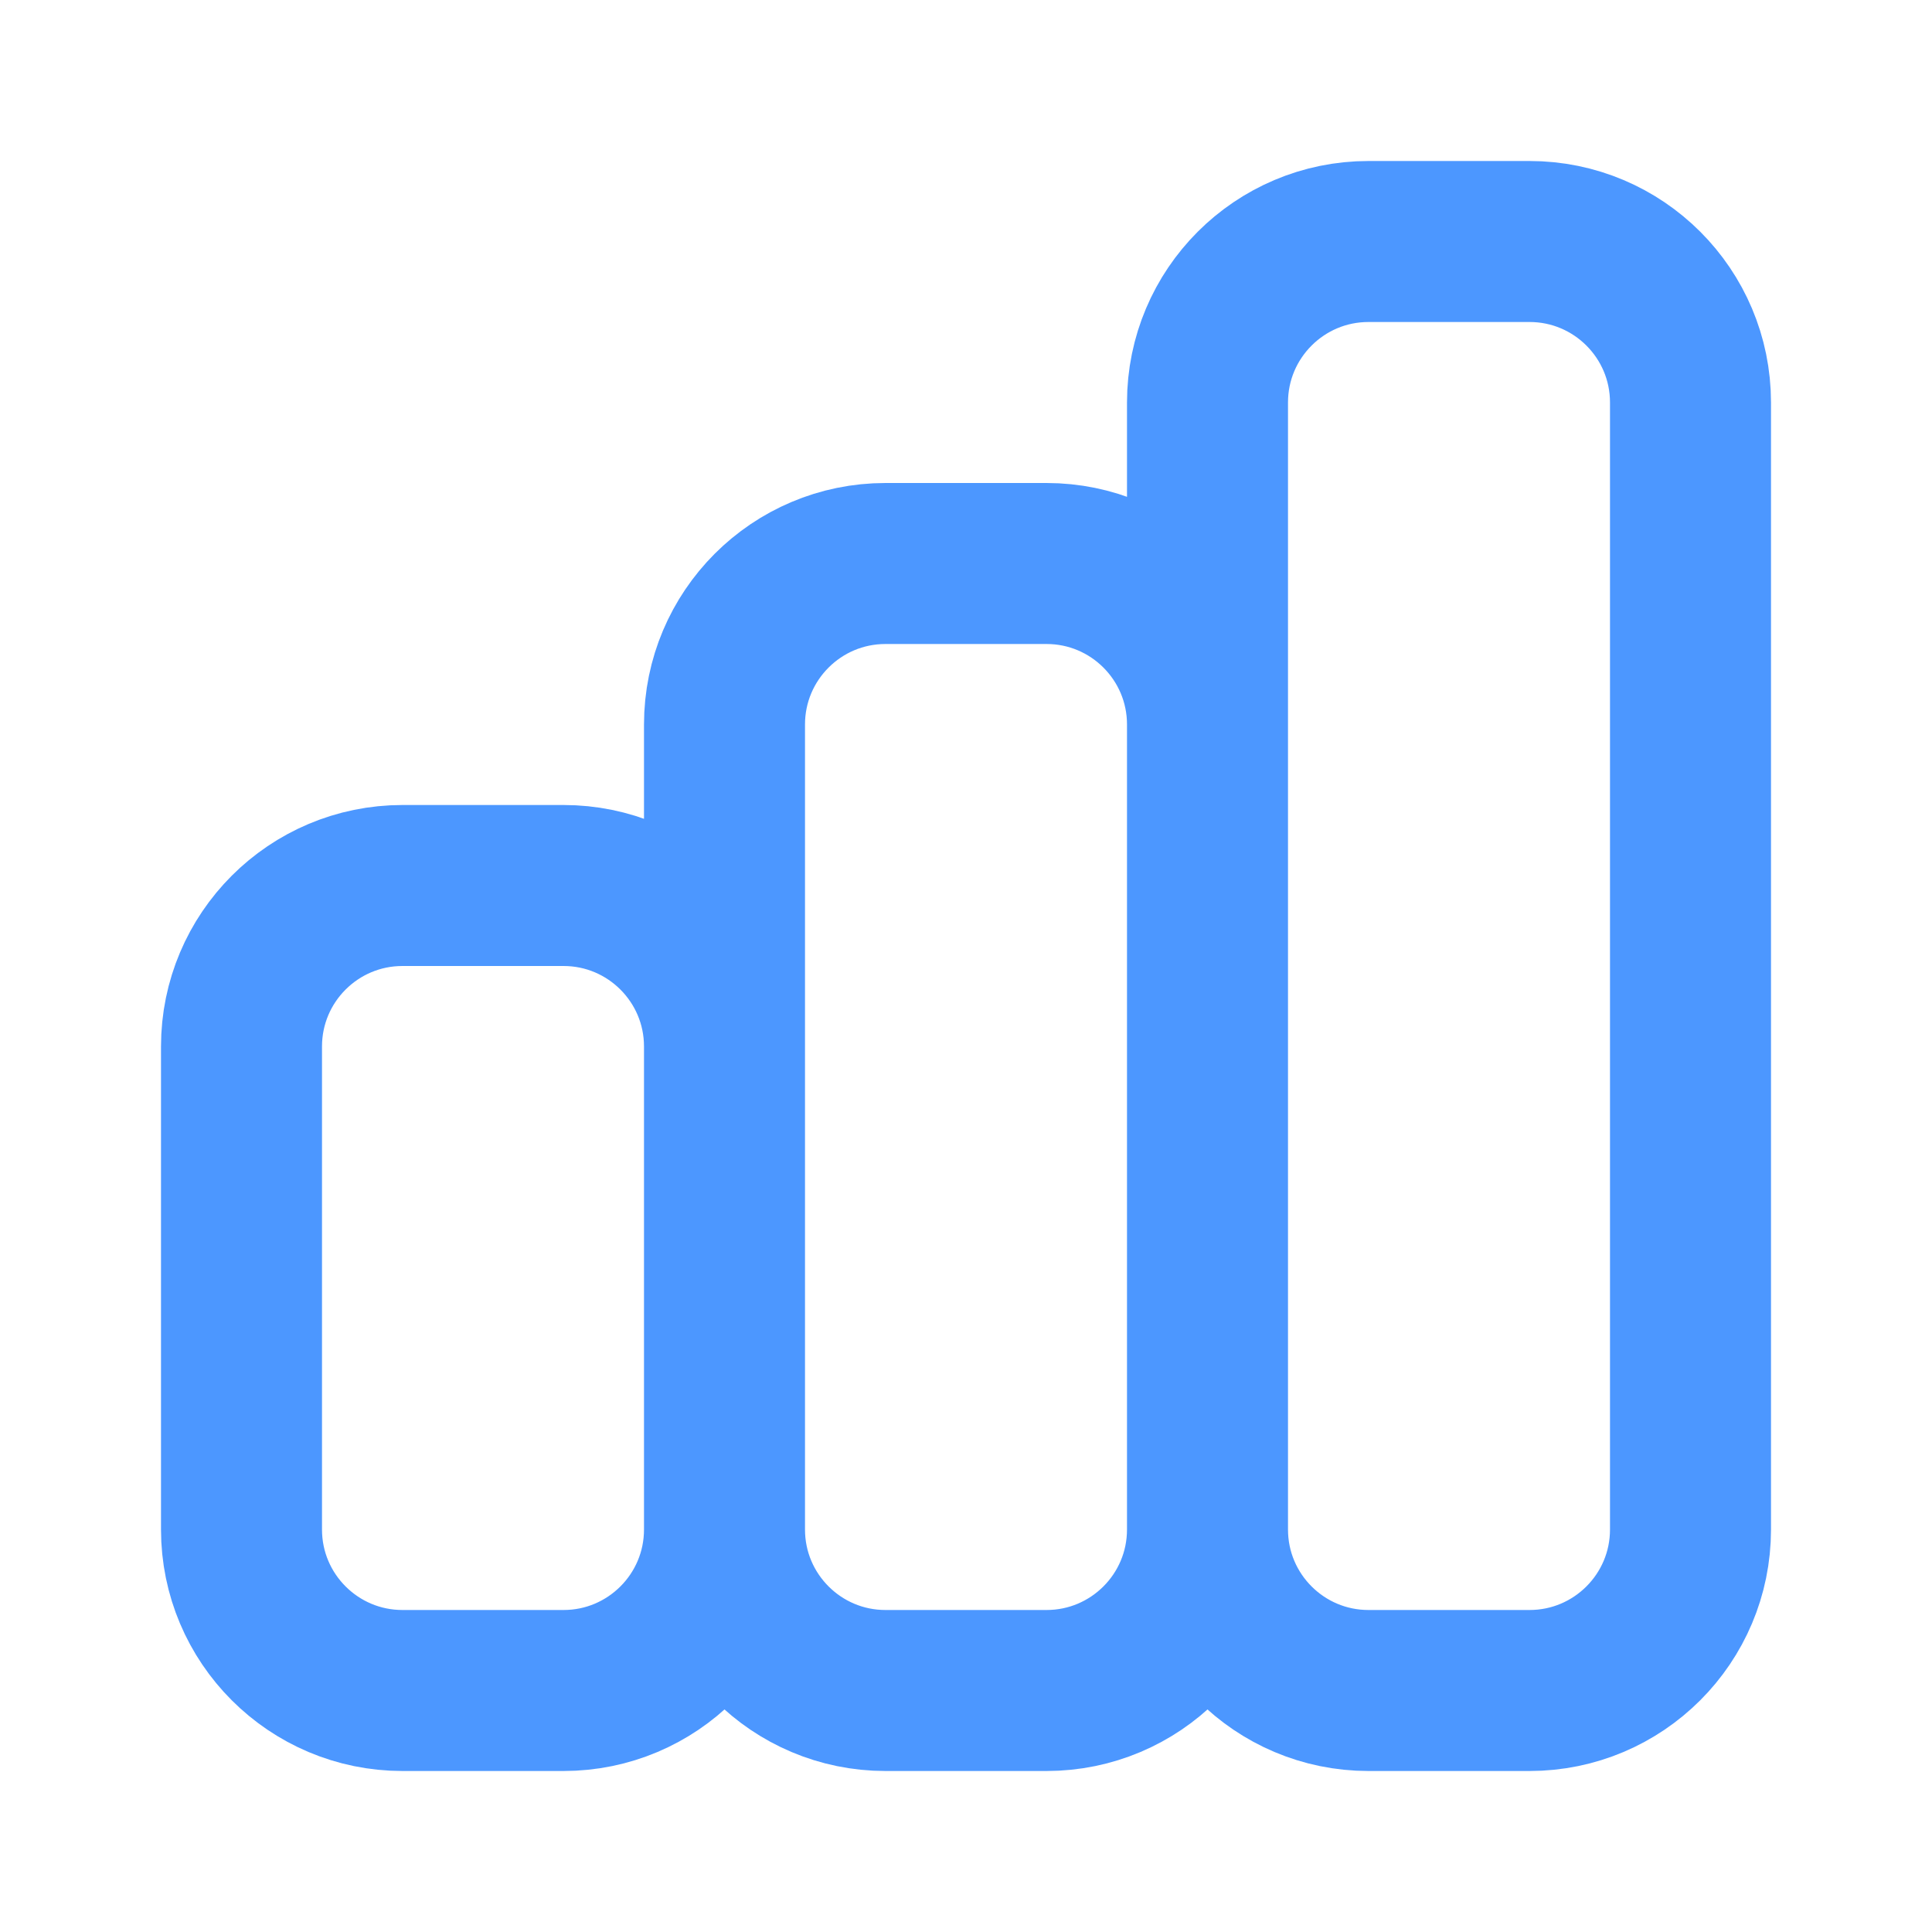
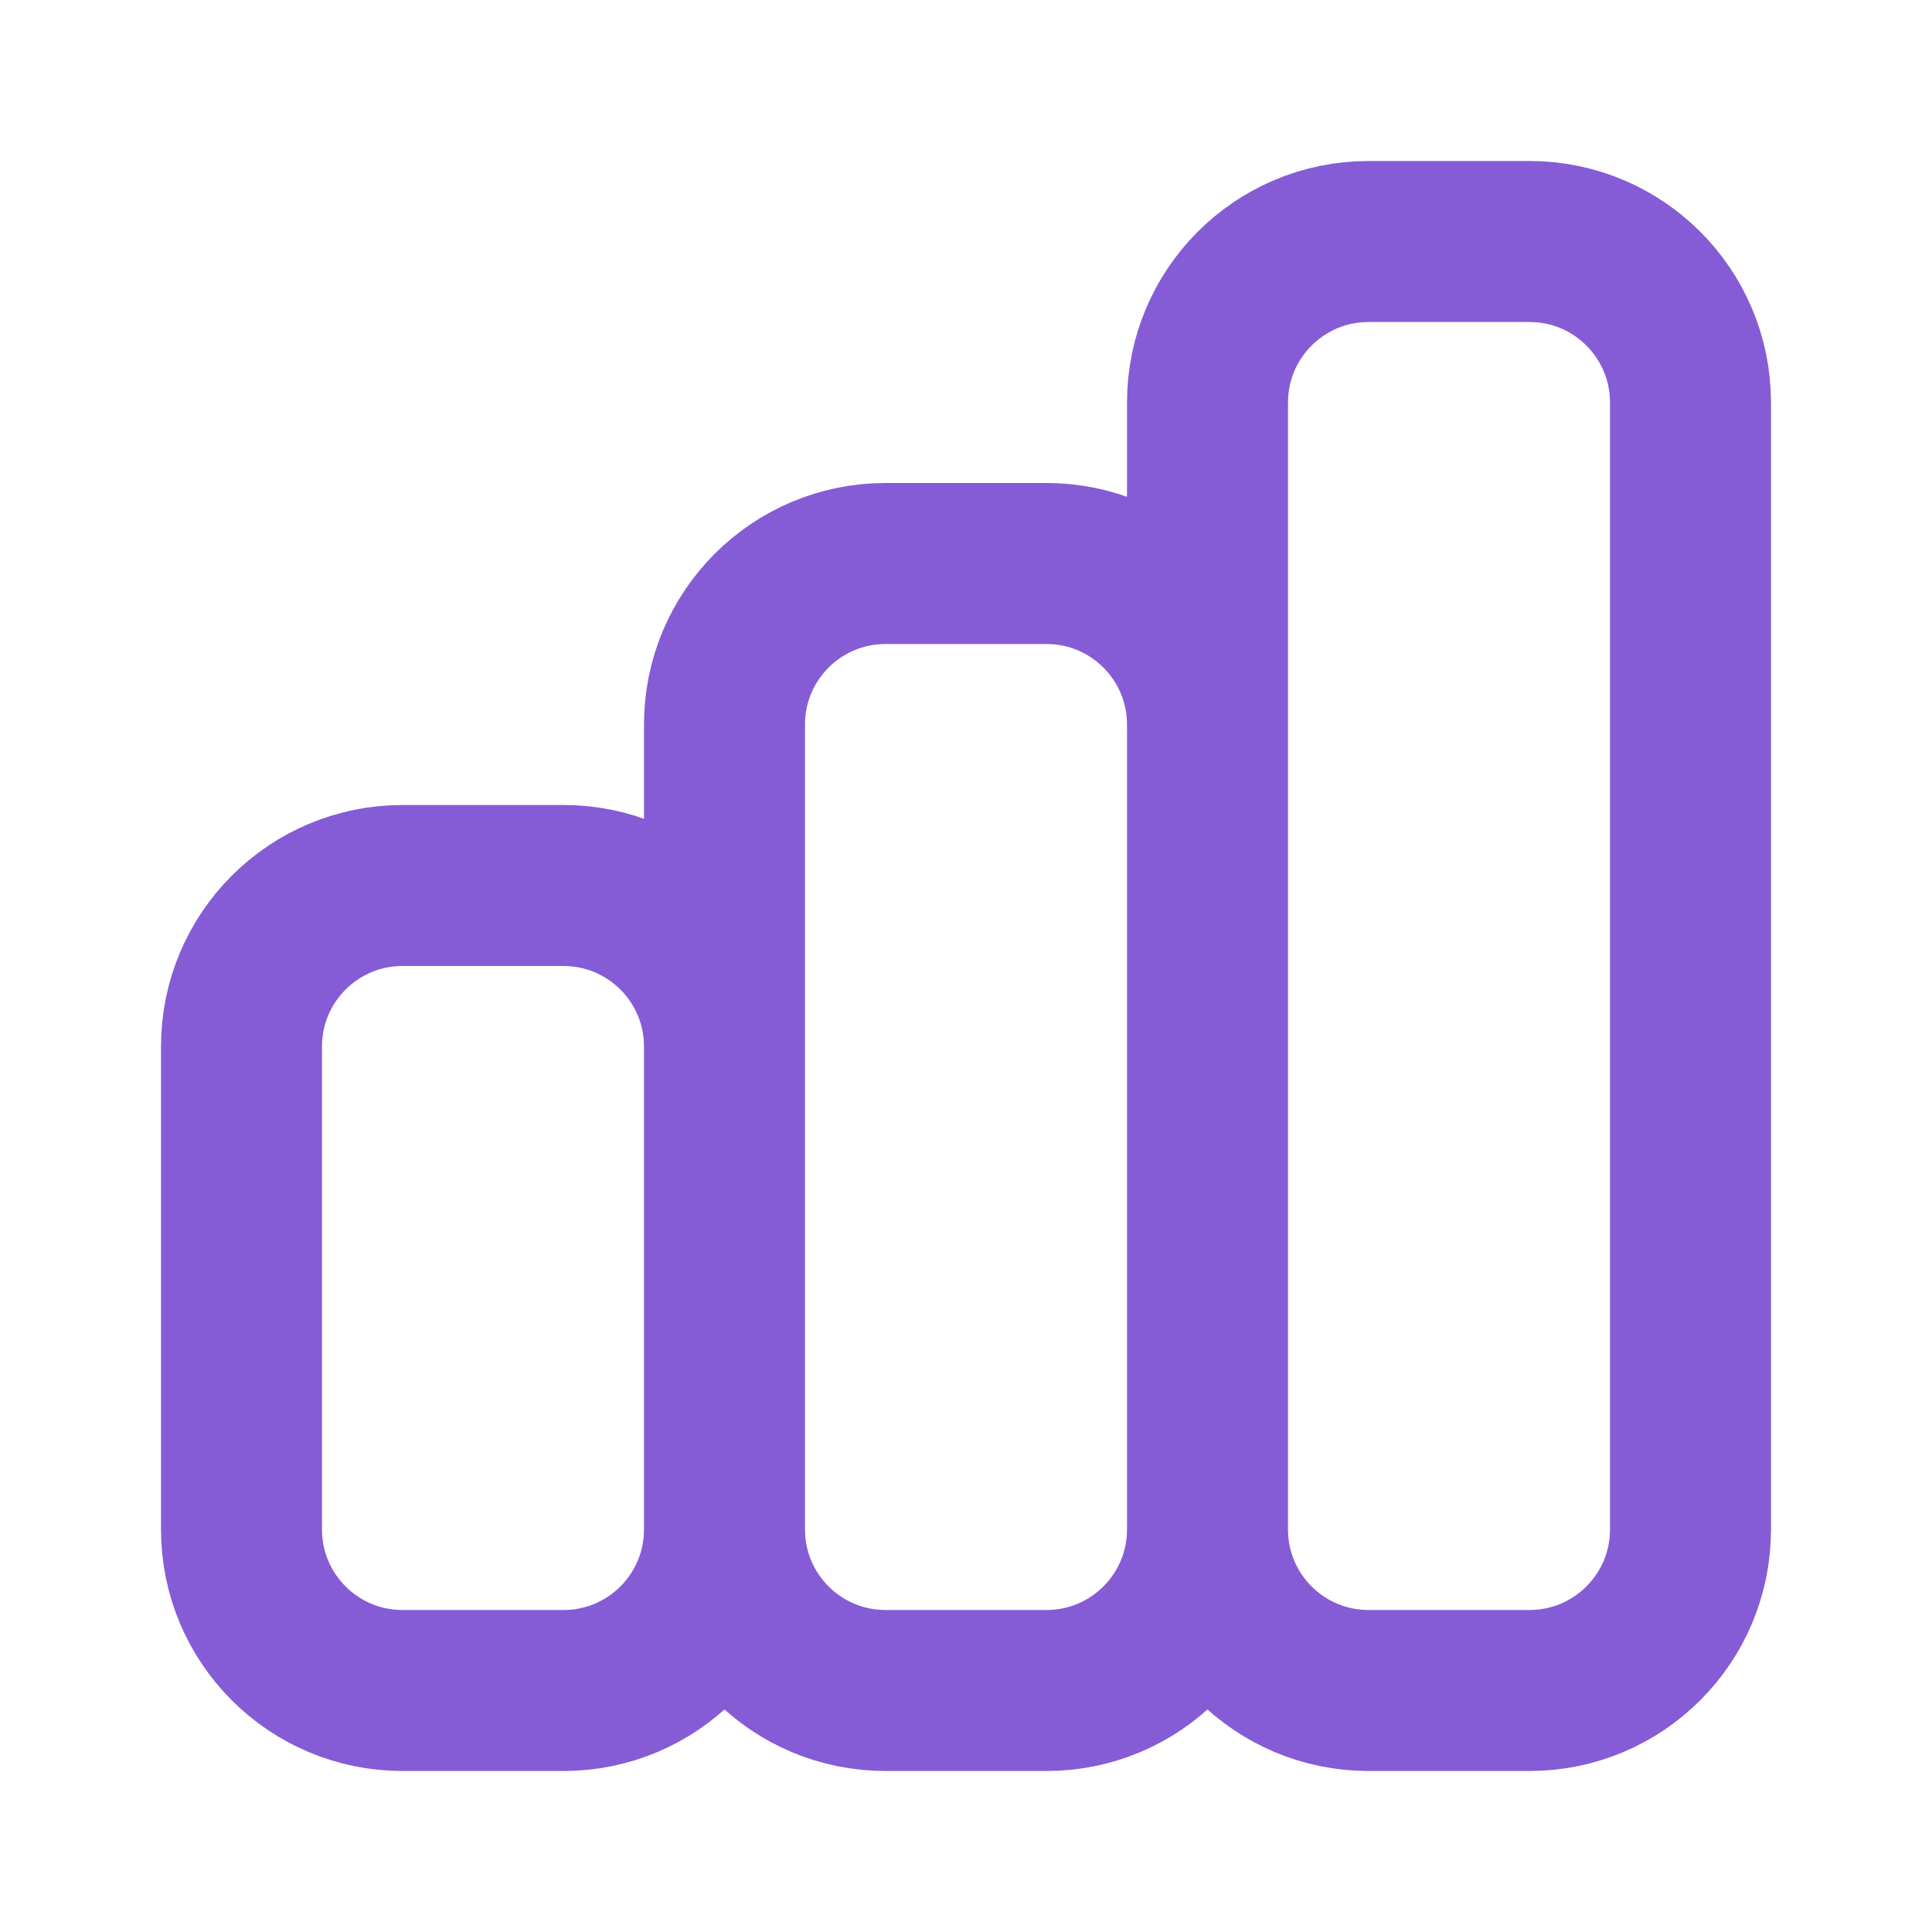
<svg xmlns="http://www.w3.org/2000/svg" fill="none" viewBox="0 0 24 24" stroke="currentColor">
-   <path stroke="#4c97ff" stroke-linecap="round" stroke-linejoin="round" stroke-width="2" d="M9 19v-6a2 2 0 0 0-2-2H5a2 2 0 0 0-2 2v6a2 2 0 0 0 2 2h2a2 2 0 0 0 2-2zm0 0V9a2 2 0 0 1 2-2h2a2 2 0 0 1 2 2v10m-6 0a2 2 0 0 0 2 2h2a2 2 0 0 0 2-2m0 0V5a2 2 0 0 1 2-2h2a2 2 0 0 1 2 2v14a2 2 0 0 1-2 2h-2a2 2 0 0 1-2-2z" />
+   <path stroke="#855cd6" stroke-linecap="round" stroke-linejoin="round" stroke-width="2" d="M9 19v-6a2 2 0 0 0-2-2H5a2 2 0 0 0-2 2v6a2 2 0 0 0 2 2h2a2 2 0 0 0 2-2zm0 0V9a2 2 0 0 1 2-2h2a2 2 0 0 1 2 2v10m-6 0a2 2 0 0 0 2 2h2a2 2 0 0 0 2-2m0 0V5a2 2 0 0 1 2-2h2a2 2 0 0 1 2 2v14a2 2 0 0 1-2 2h-2a2 2 0 0 1-2-2z" />
</svg>
